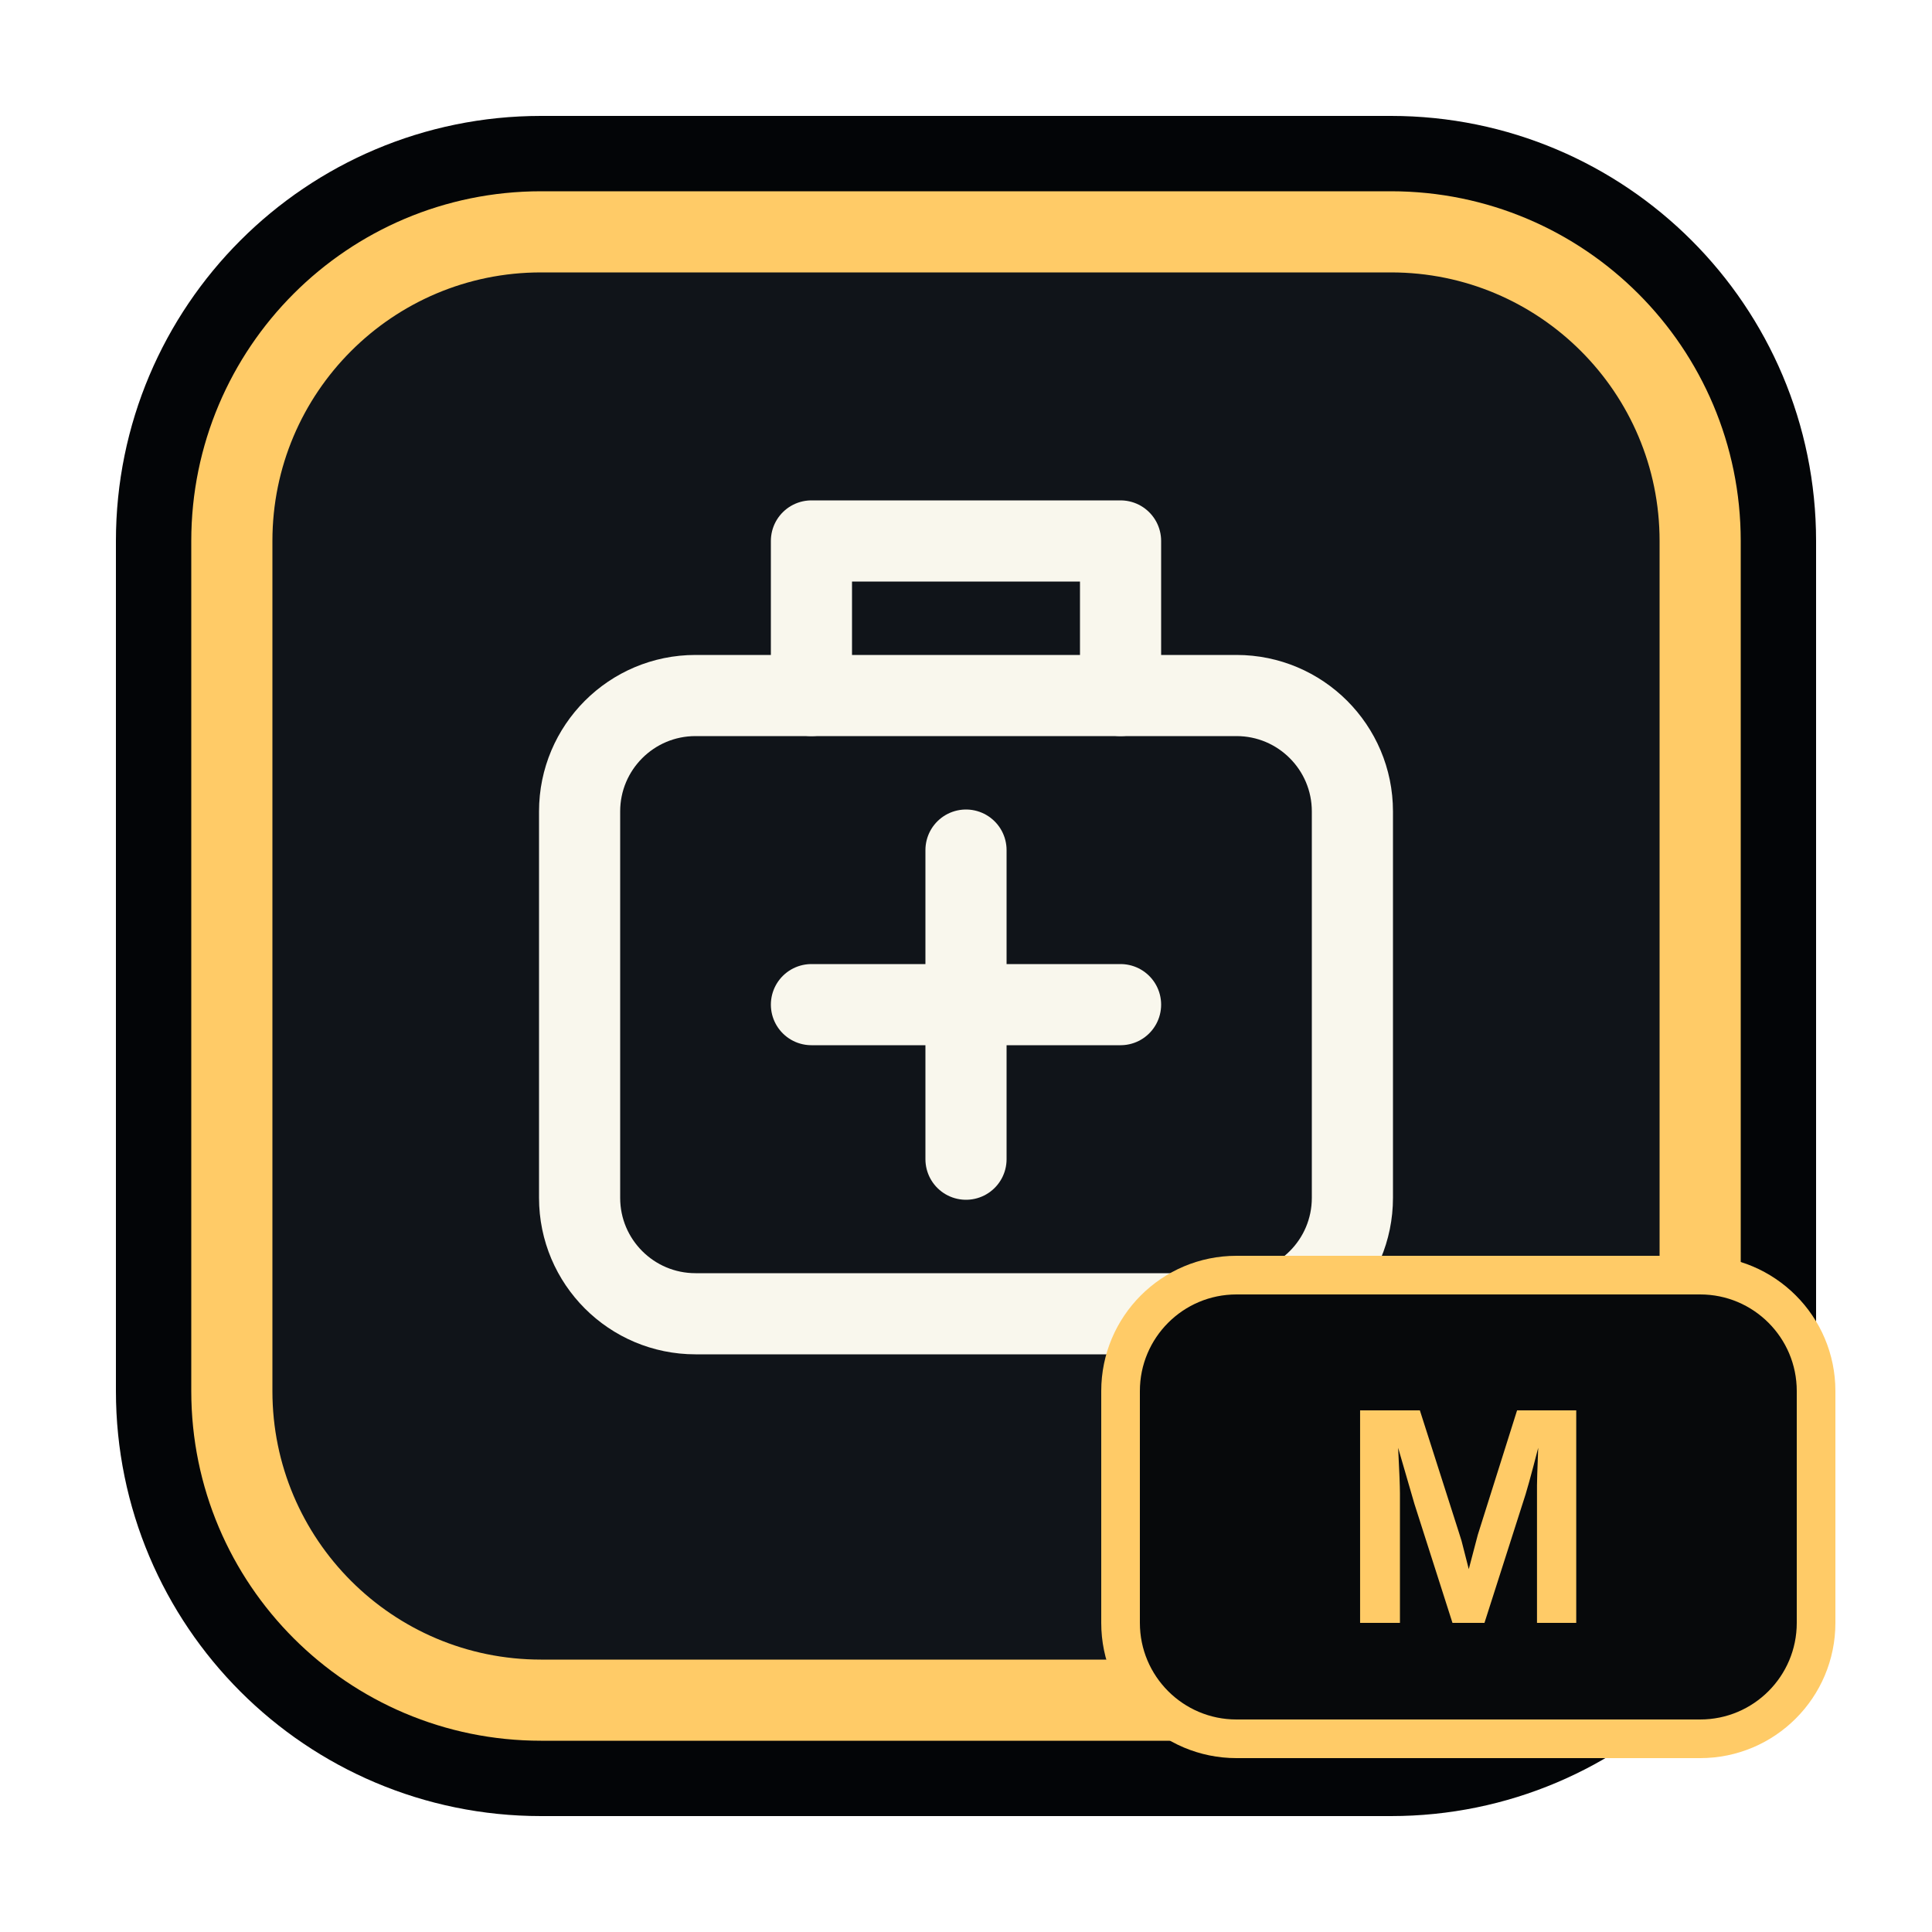
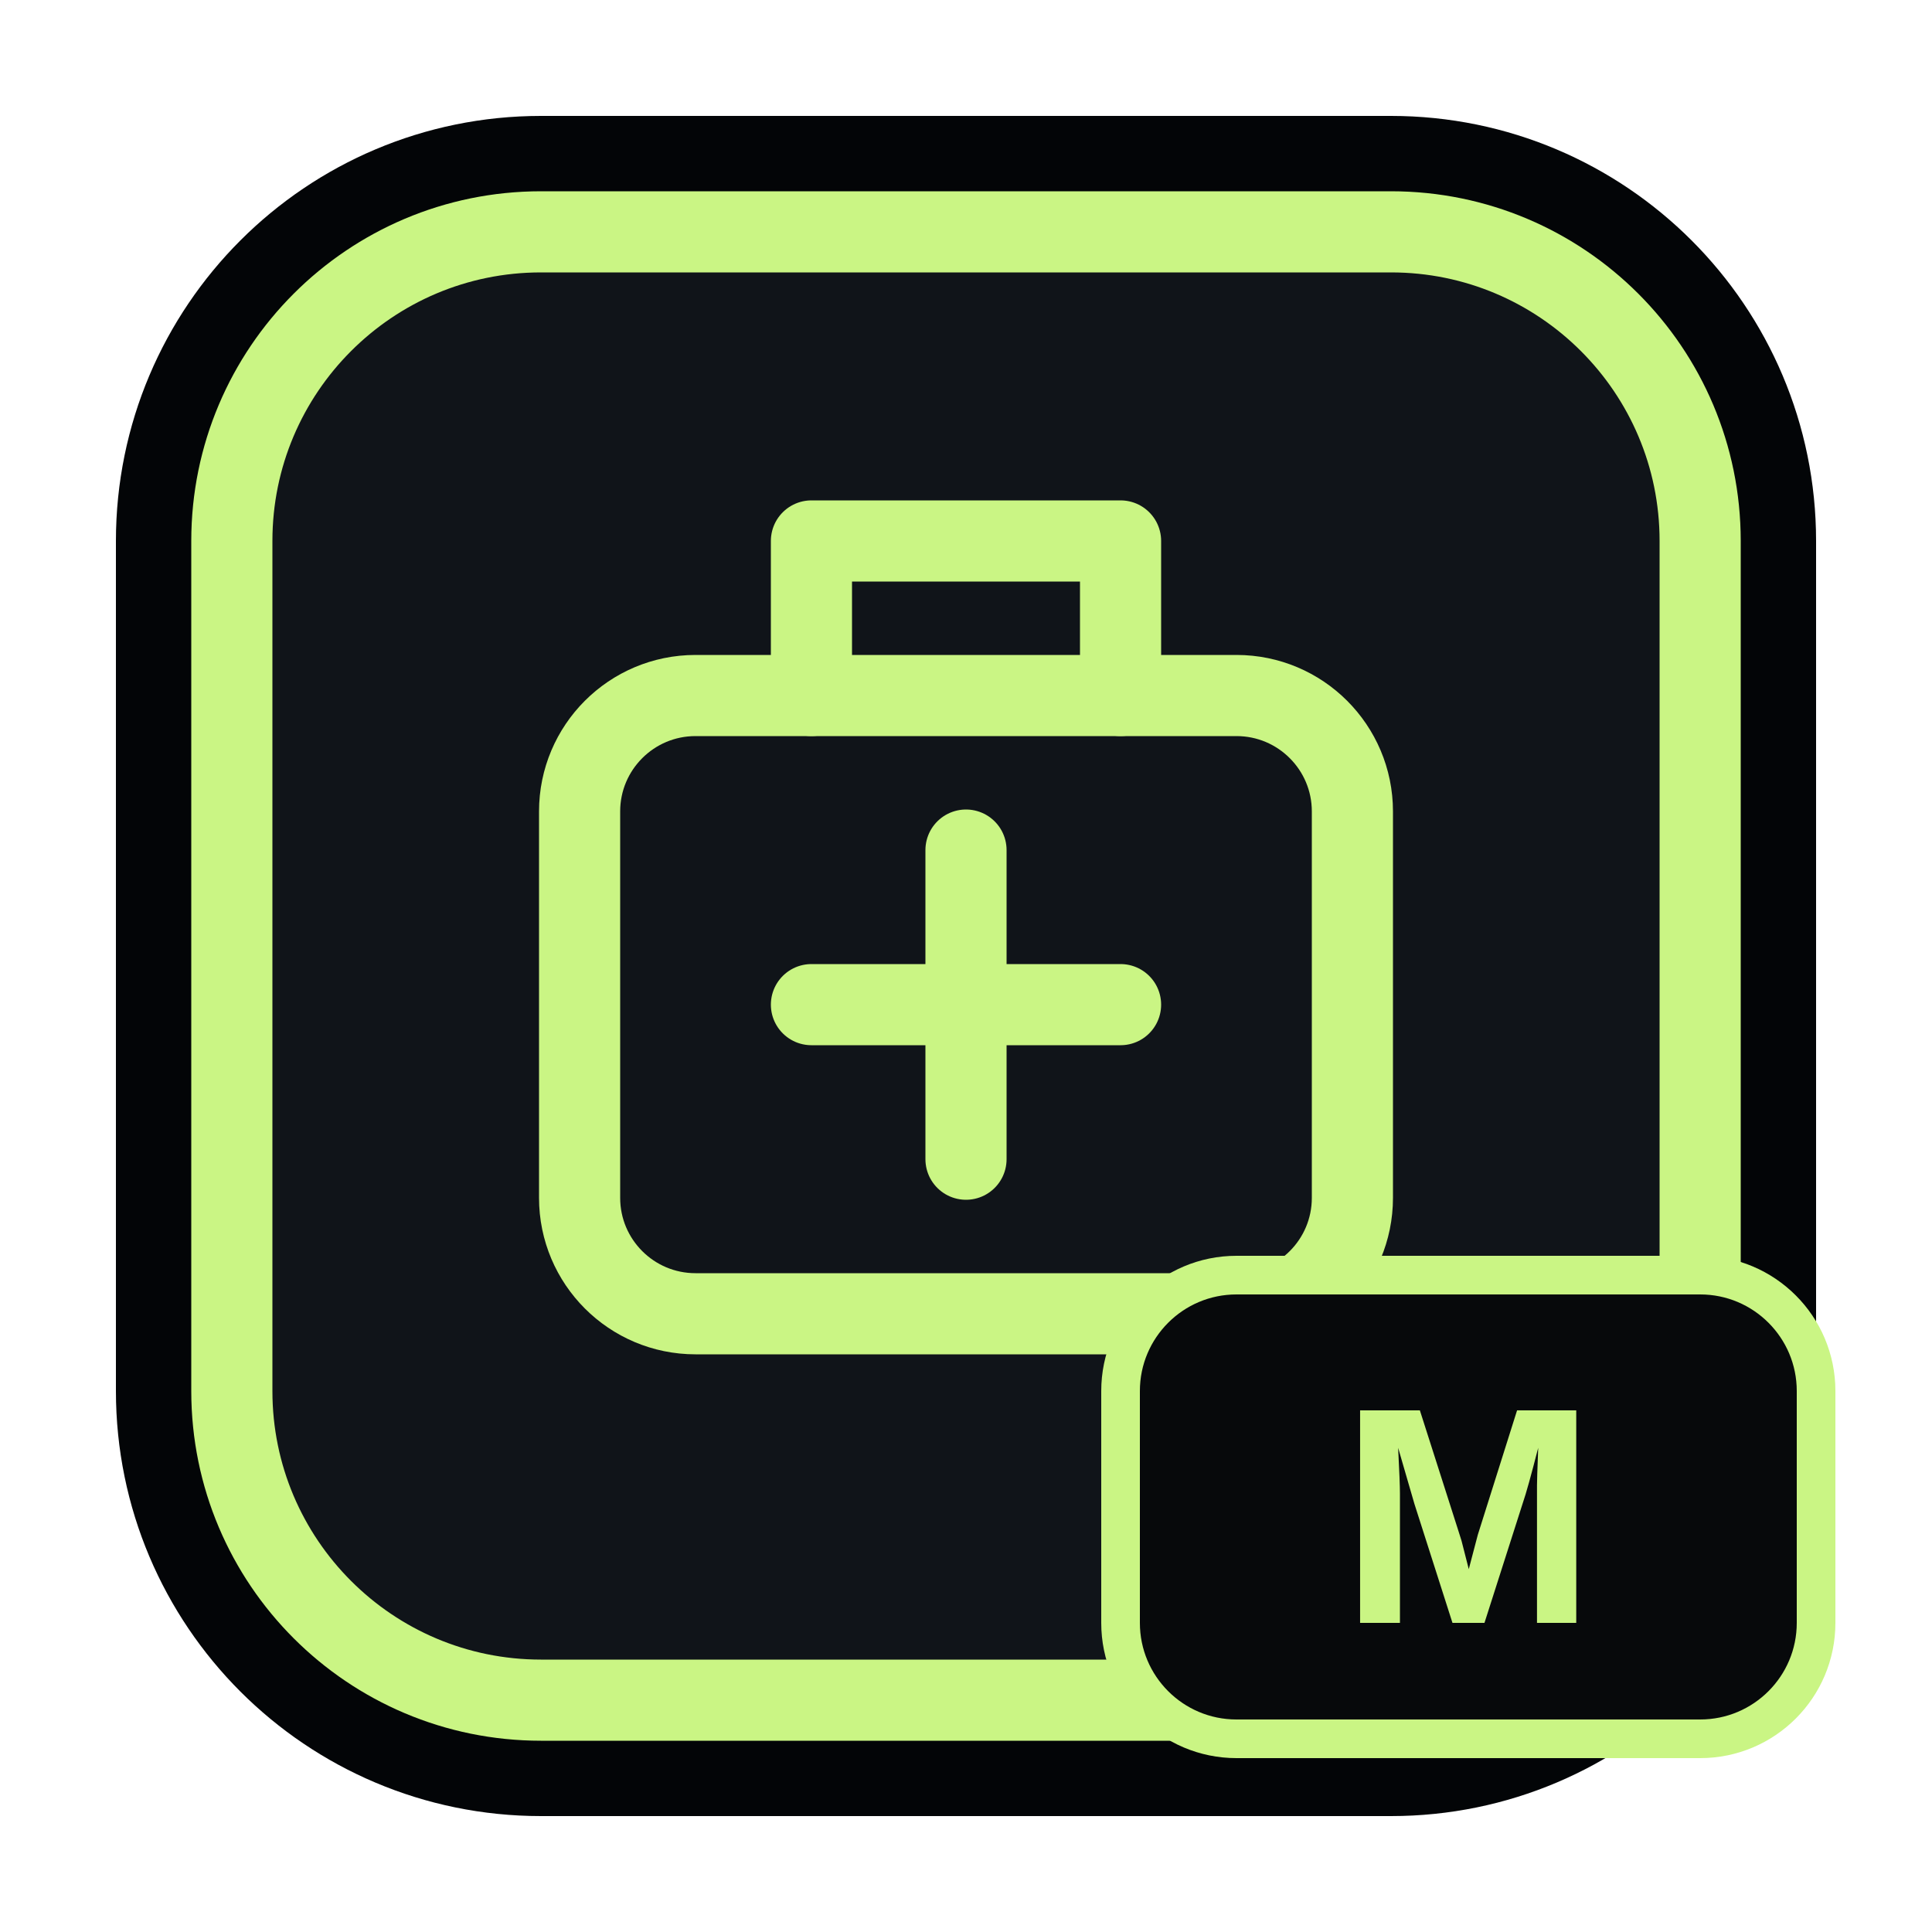
<svg xmlns="http://www.w3.org/2000/svg" viewBox="-3 -3 50 50">
  <g stroke="#030507" stroke-width="6" stroke-linejoin="round" fill="#101419">
    <rect x="3" y="3" width="38" height="38" rx="8" />
  </g>
-   <g fill="#101419" stroke="#ffcb67" stroke-width="2.1" stroke-linejoin="round">
+   <g fill="#101419" stroke="hsl(83 85% 74%)" stroke-width="2.1" stroke-linejoin="round">
    <rect x="3" y="3" width="38" height="38" rx="8" />
  </g>
-   <g fill="none" stroke="#f9f7ed" stroke-width="2.1" stroke-linecap="round" stroke-linejoin="round">
+   <g fill="none" stroke="hsl(83 85% 74%)" stroke-width="2.1" stroke-linecap="round" stroke-linejoin="round">
    <rect x="12" y="15" width="20" height="16" rx="3" />
    <path d="M18 15v-4h8v4M22 19v8M18 23h8" />
  </g>
-   <rect x="26" y="30" width="18" height="12" rx="3" fill="#07090b" stroke="#ffcb67" />
-   <text x="35" y="39" text-anchor="middle" fill="#ffcb67" font-family="Arial,sans-serif" font-weight="700" font-size="8">M</text>
+   <rect x="26" y="30" width="18" height="12" rx="3" fill="#07090b" stroke="hsl(83 85% 74%)" />
+   <text x="35" y="39" text-anchor="middle" fill="hsl(83 85% 74%)" font-family="Arial,sans-serif" font-weight="700" font-size="8">M</text>
</svg>
